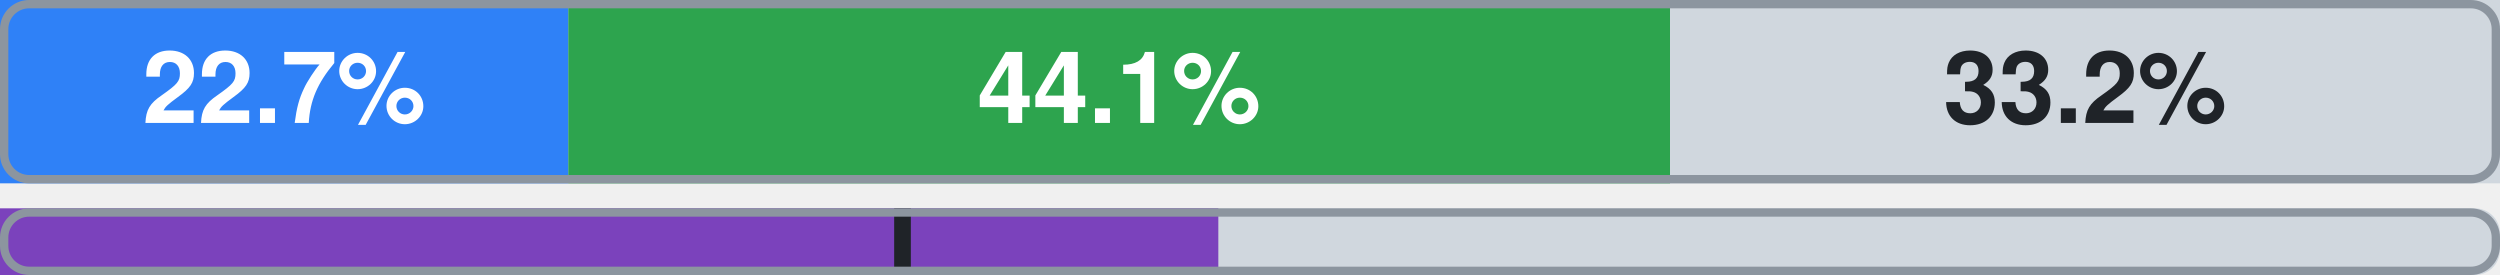
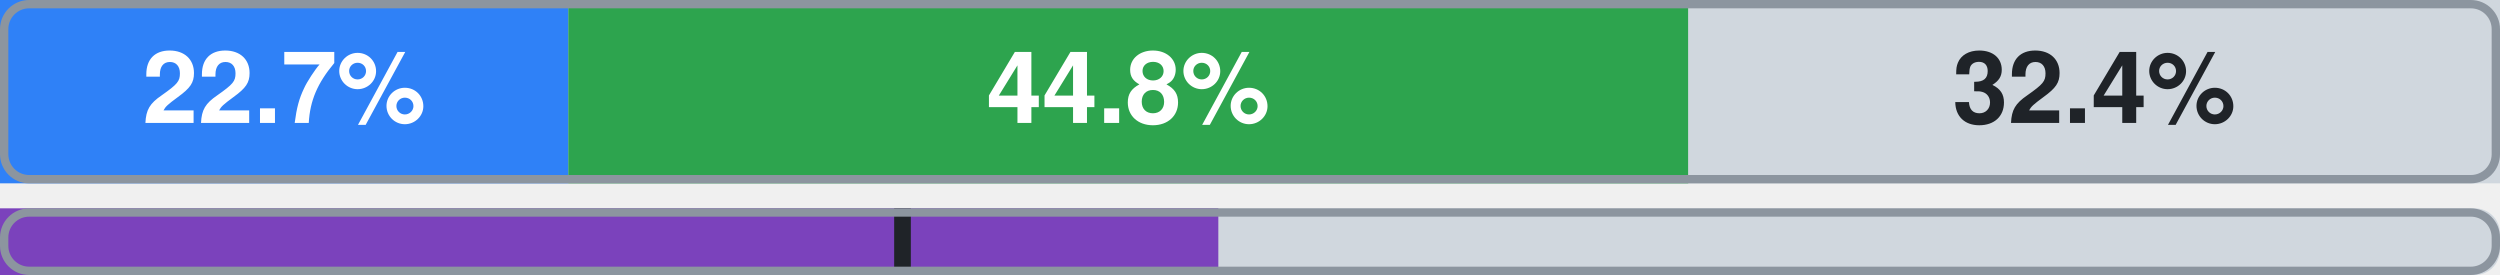
- <svg xmlns="http://www.w3.org/2000/svg" width="300" height="33" viewBox="0 0 300 33" role="img" aria-label="ec2: official 22.7%, ours beyond official 44.1%, uncovered 33.2% of 1495 attributes; lower bar: Terraform aws provider (estimate): 48.8% of 1495 attributes, at least 36.1%">
+ <svg xmlns="http://www.w3.org/2000/svg" width="300" height="33" viewBox="0 0 300 33" role="img" aria-label="ec2: official 22.7%, ours beyond official 44.8%, uncovered 32.4% of 1495 attributes; lower bar: Terraform aws provider (estimate): 48.8% of 1495 attributes, at least 36.1%">
  <rect x="0" y="0" width="300" height="22" rx="3" fill="#d0d7de" />
  <rect x="0" y="0" width="68.2" height="22" fill="#2f81f7" />
  <text x="34.1" y="12" font-family="-apple-system,BlinkMacSystemFont,'Segoe UI',Helvetica,Arial,sans-serif" font-size="12" font-weight="600" fill="#ffffff" text-anchor="middle" dominant-baseline="central">22.7%</text>
-   <rect x="68.2" y="0" width="132.2" height="22" fill="#2da44e" />
-   <text x="134.3" y="12" font-family="-apple-system,BlinkMacSystemFont,'Segoe UI',Helvetica,Arial,sans-serif" font-size="12" font-weight="600" fill="#ffffff" text-anchor="middle" dominant-baseline="central">44.1%</text>
-   <rect x="200.4" y="0" width="99.6" height="22" fill="#d0d7de" />
-   <text x="250.2" y="12" font-family="-apple-system,BlinkMacSystemFont,'Segoe UI',Helvetica,Arial,sans-serif" font-size="12" font-weight="600" fill="#1f2328" text-anchor="middle" dominant-baseline="central">33.2%</text>
+   <rect x="68.2" y="0" width="134.4" height="22" fill="#2da44e" />
+   <text x="135.4" y="12" font-family="-apple-system,BlinkMacSystemFont,'Segoe UI',Helvetica,Arial,sans-serif" font-size="12" font-weight="600" fill="#ffffff" text-anchor="middle" dominant-baseline="central">44.8%</text>
+   <rect x="202.6" y="0" width="97.4" height="22" fill="#d0d7de" />
+   <text x="251.3" y="12" font-family="-apple-system,BlinkMacSystemFont,'Segoe UI',Helvetica,Arial,sans-serif" font-size="12" font-weight="600" fill="#1f2328" text-anchor="middle" dominant-baseline="central">32.4%</text>
  <rect x="0.5" y="0.5" width="299" height="21" rx="3" fill="none" stroke="#8c959f" />
  <rect x="0" y="25" width="300" height="8" rx="3" fill="#d0d7de" />
  <rect x="0" y="25" width="146.2" height="8" fill="#7b42bc" />
  <rect x="107.3" y="25" width="2" height="8" fill="#1f2328" />
  <rect x="0.5" y="25.5" width="299" height="7" rx="3" fill="none" stroke="#8c959f" />
</svg>
